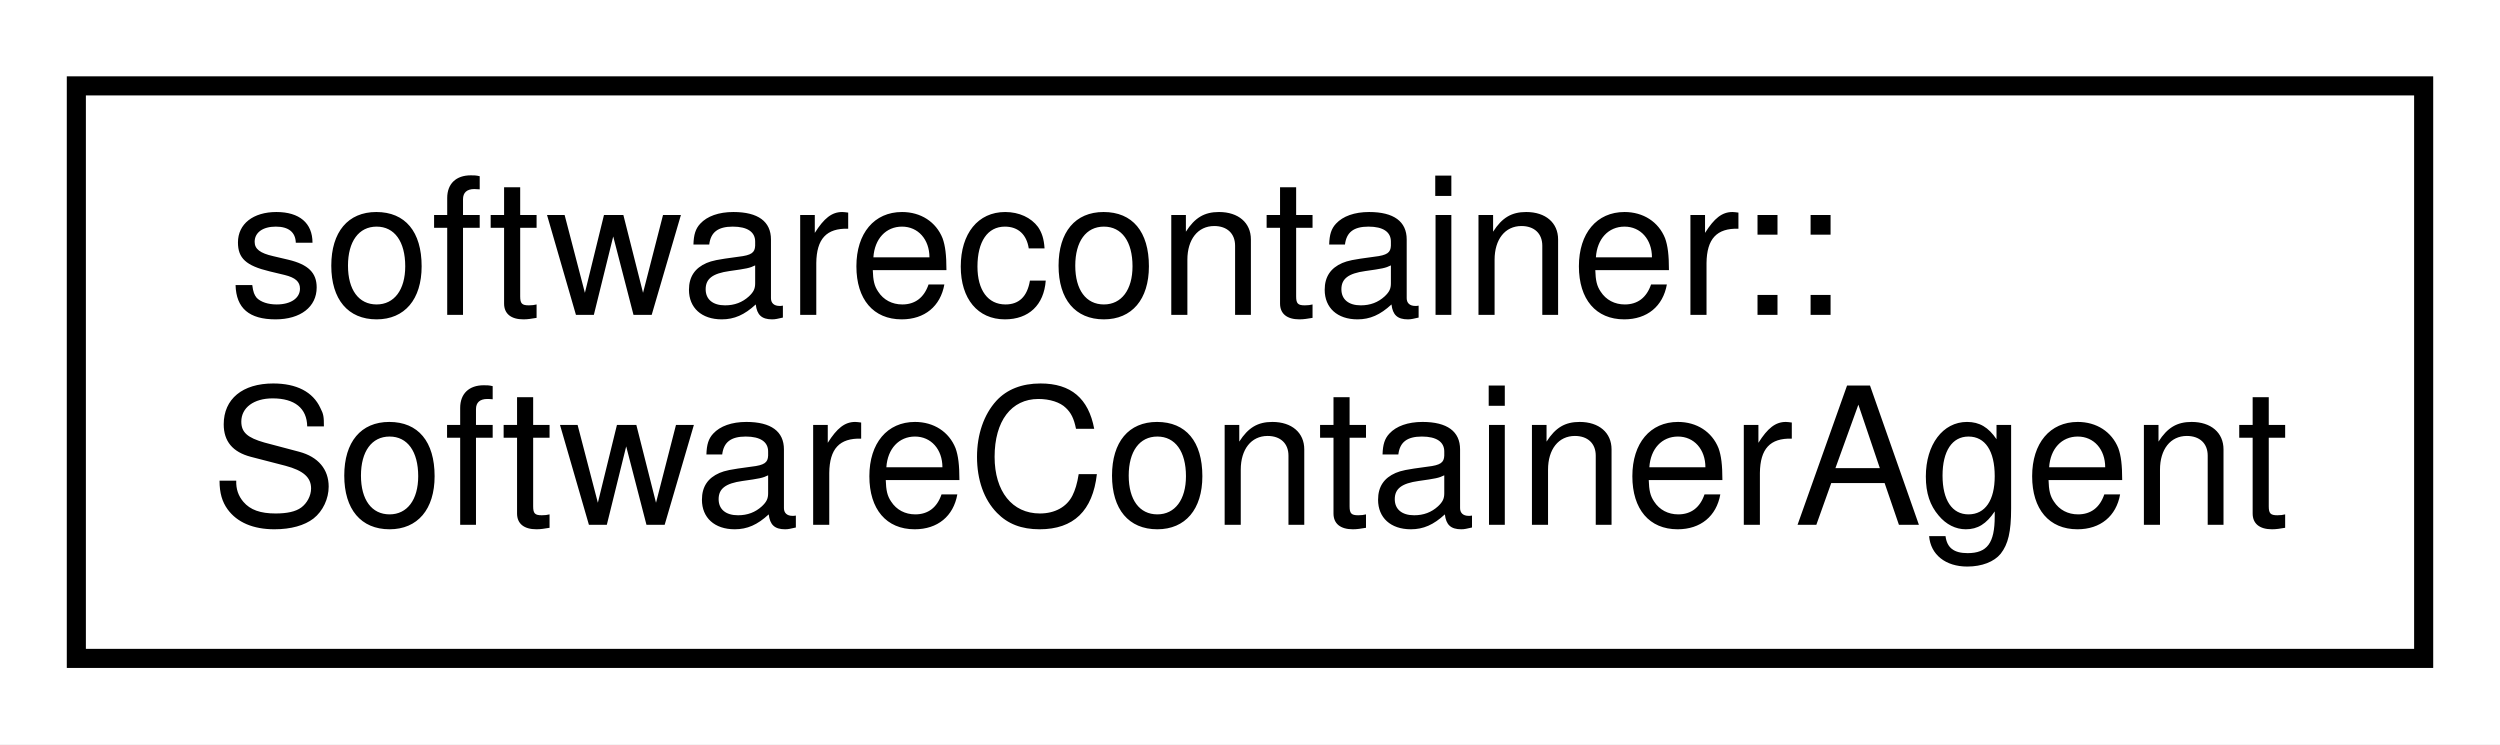
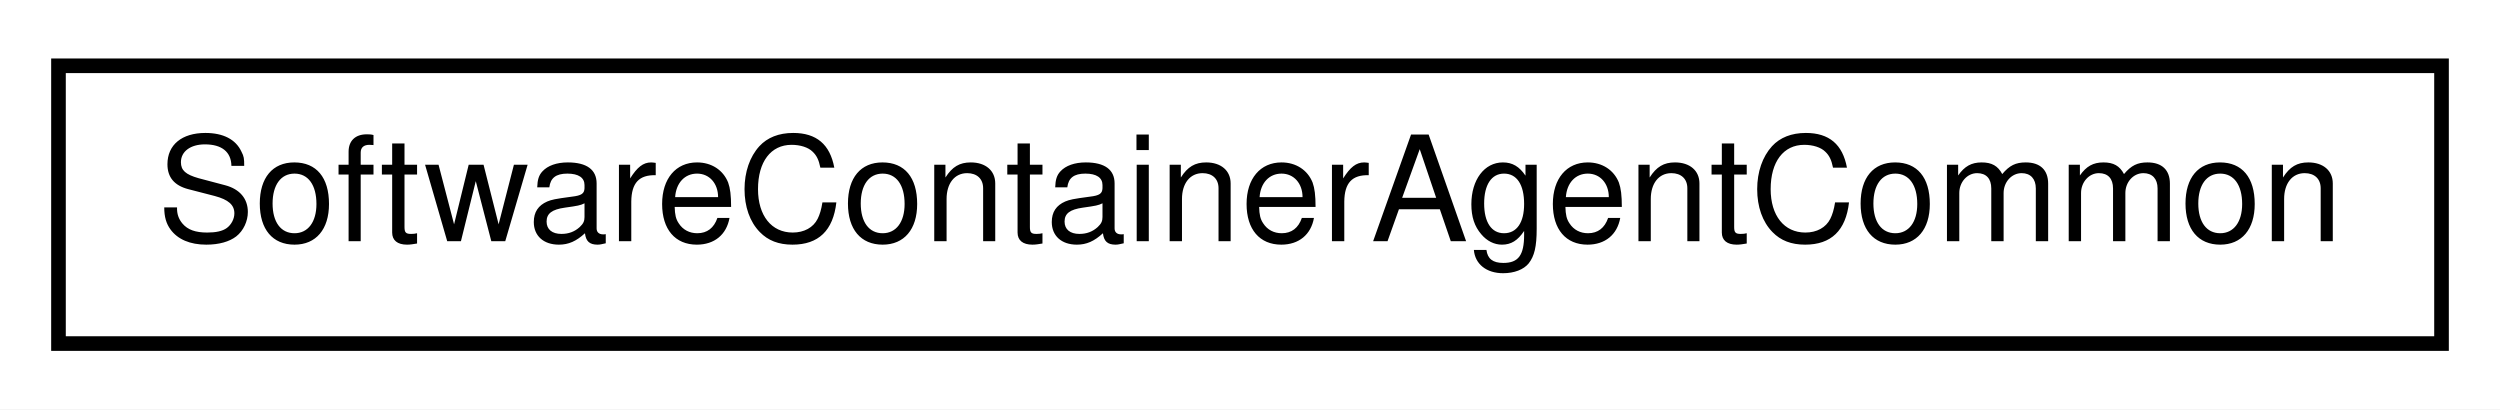
- <svg xmlns="http://www.w3.org/2000/svg" xmlns:xlink="http://www.w3.org/1999/xlink" width="131pt" height="39pt" viewBox="0.00 0.00 131.00 39.00">
-   <g id="graph0" class="graph" transform="scale(1 1) rotate(0) translate(4 35)">
-     <polygon fill="white" stroke="none" points="-4,4 -4,-35 127,-35 127,4 -4,4" />
+ <svg xmlns="http://www.w3.org/2000/svg" xmlns:xlink="http://www.w3.org/1999/xlink" width="171pt" height="28pt" viewBox="0.00 0.00 171.00 28.00">
+   <g id="graph0" class="graph" transform="scale(1 1) rotate(0) translate(4 24)">
+     <polygon fill="white" stroke="none" points="-4,4 -4,-24 167,-24 167,4 -4,4" />
    <g id="node1" class="node">
      <g id="a_node1">
-         <a xlink:href="classsoftwarecontainer_1_1_software_container_agent.html" target="_top" xlink:title="A wrapper class. ">
-           <polygon fill="white" stroke="black" points="0,-0.5 0,-30.5 123,-30.5 123,-0.5 0,-0.5" />
-           <text text-anchor="start" x="8" y="-18.5" font-family="Helvetica,sans-Serif" font-size="10.00">softwarecontainer::</text>
-           <text text-anchor="middle" x="61.5" y="-7.5" font-family="Helvetica,sans-Serif" font-size="10.00">SoftwareContainerAgent</text>
+         <a xlink:href="class_software_container_agent_common.html" target="_top" xlink:title="SoftwareContainerAgentCommon">
+           <polygon fill="white" stroke="black" points="0,-0.5 0,-19.5 163,-19.5 163,-0.5 0,-0.5" />
+           <text text-anchor="middle" x="81.5" y="-7.5" font-family="Helvetica,sans-Serif" font-size="10.00">SoftwareContainerAgentCommon</text>
        </a>
      </g>
    </g>
  </g>
</svg>
